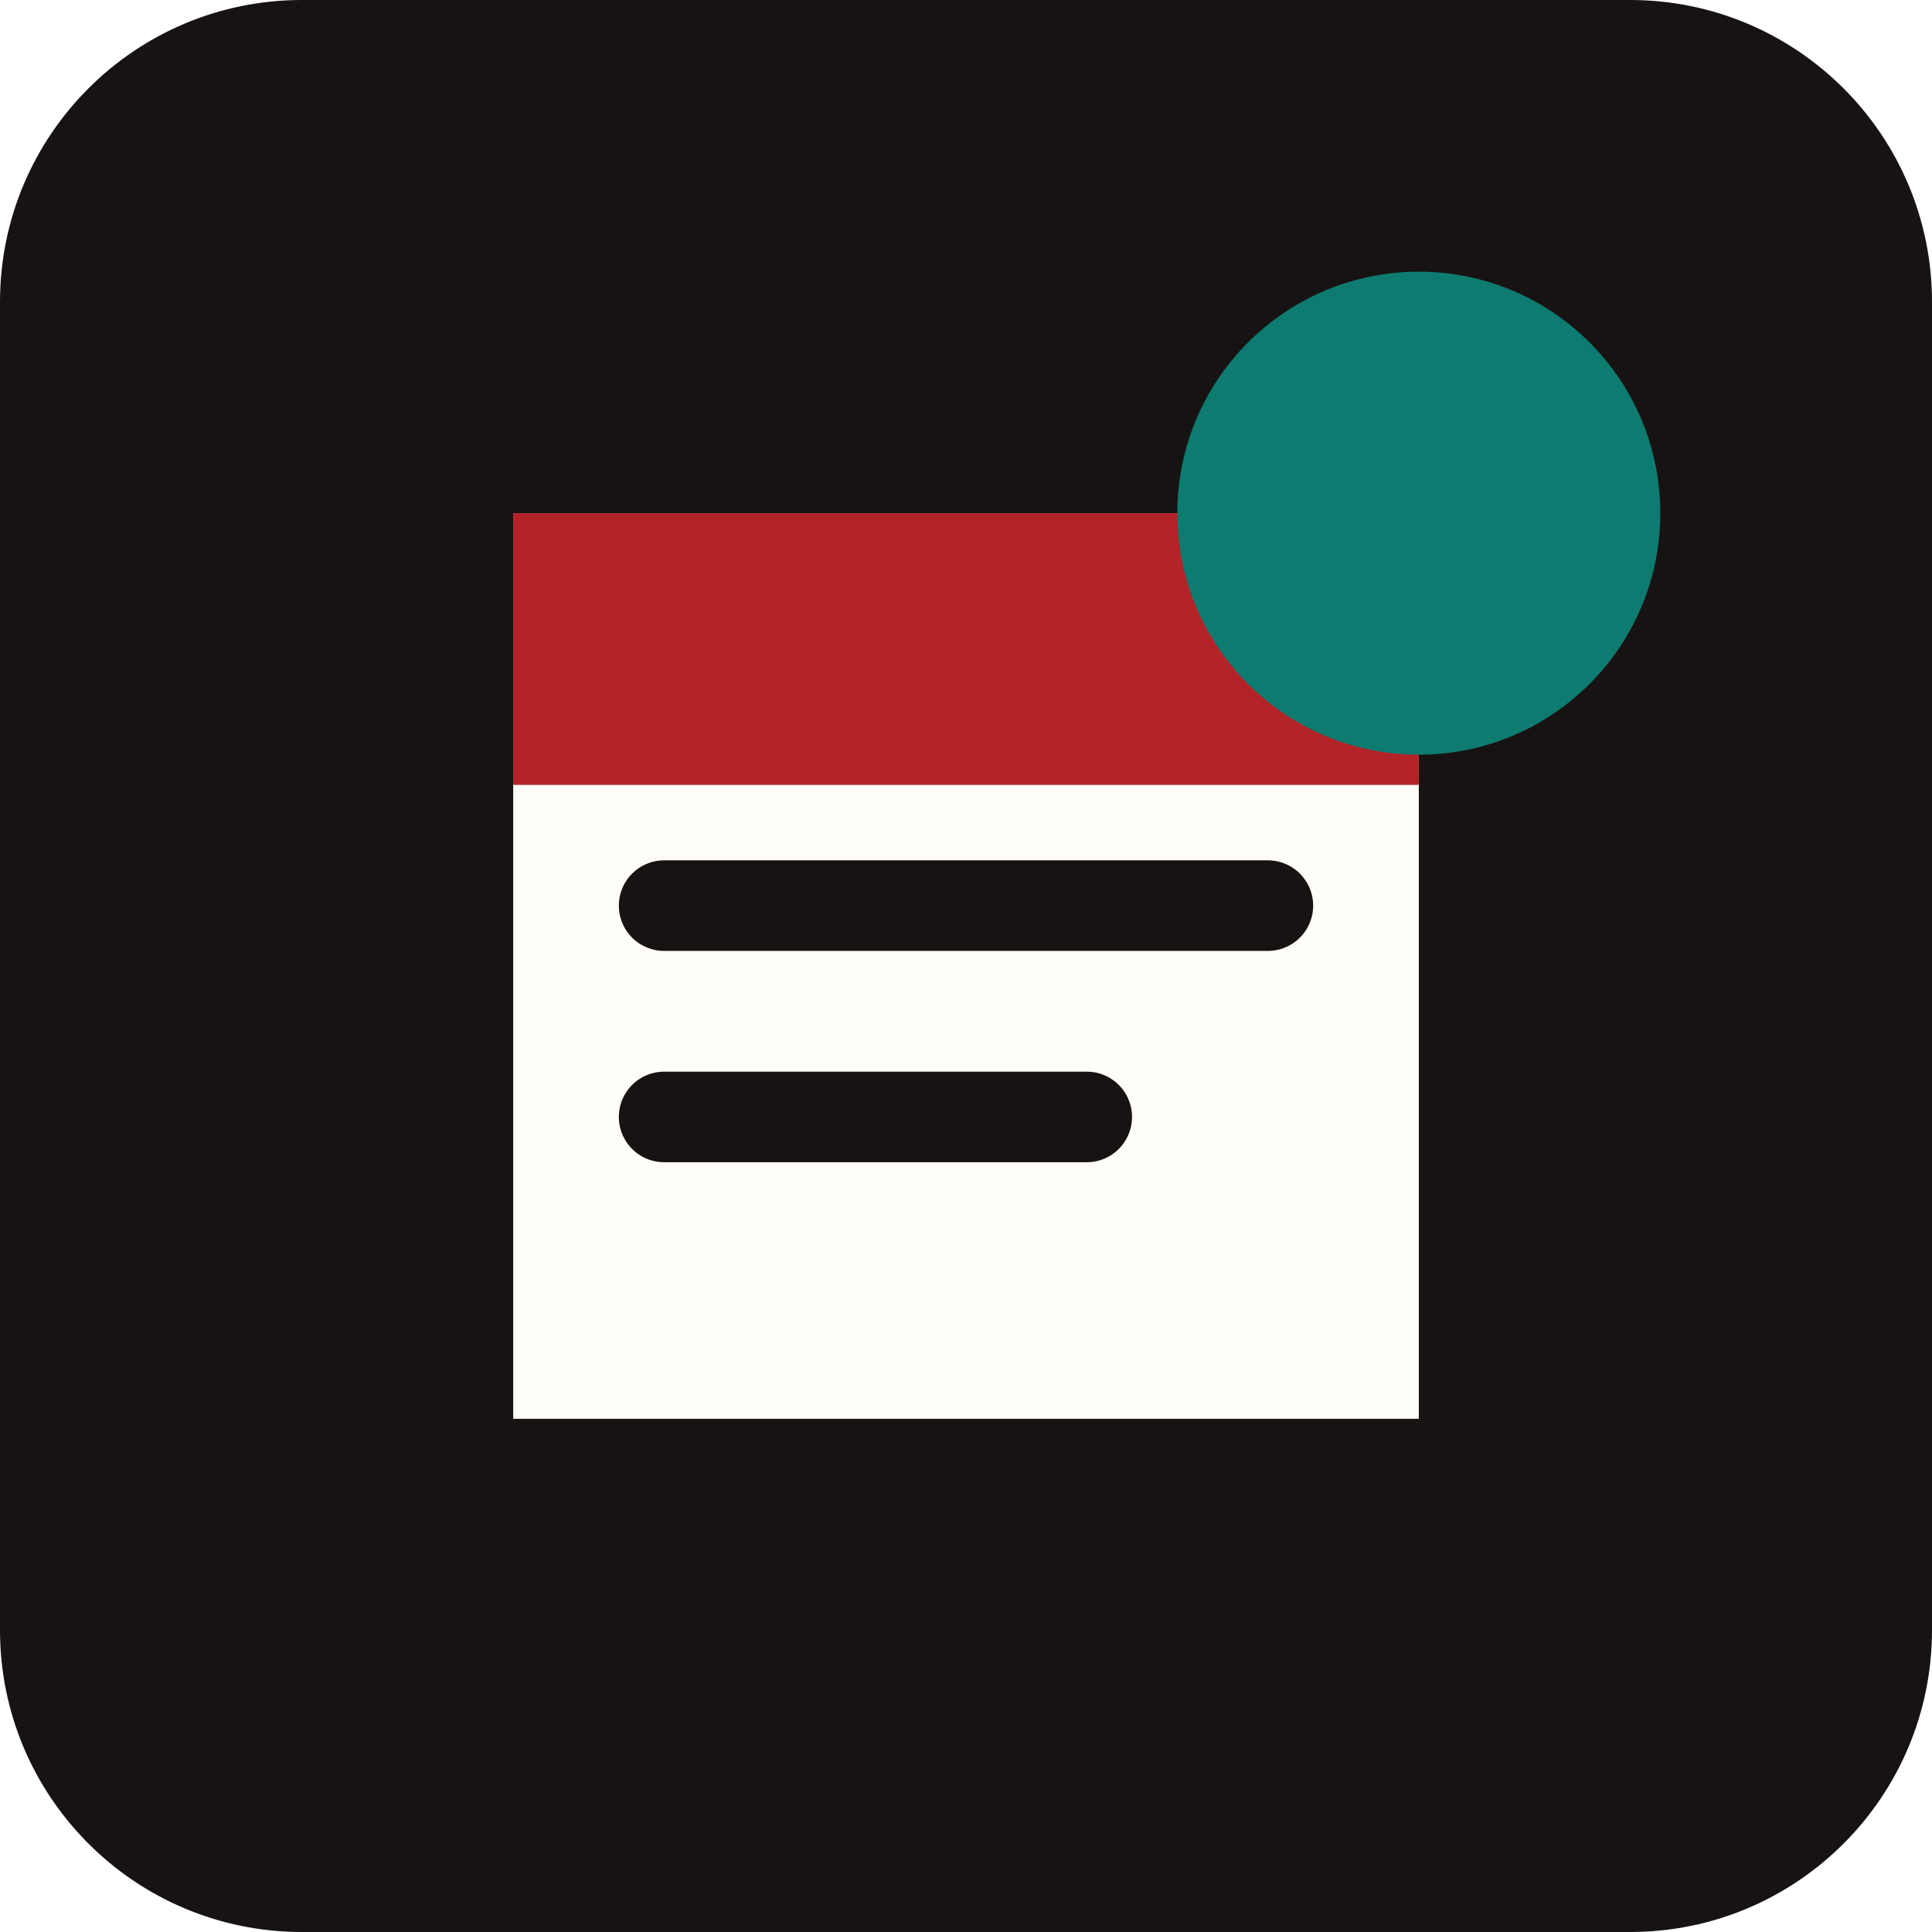
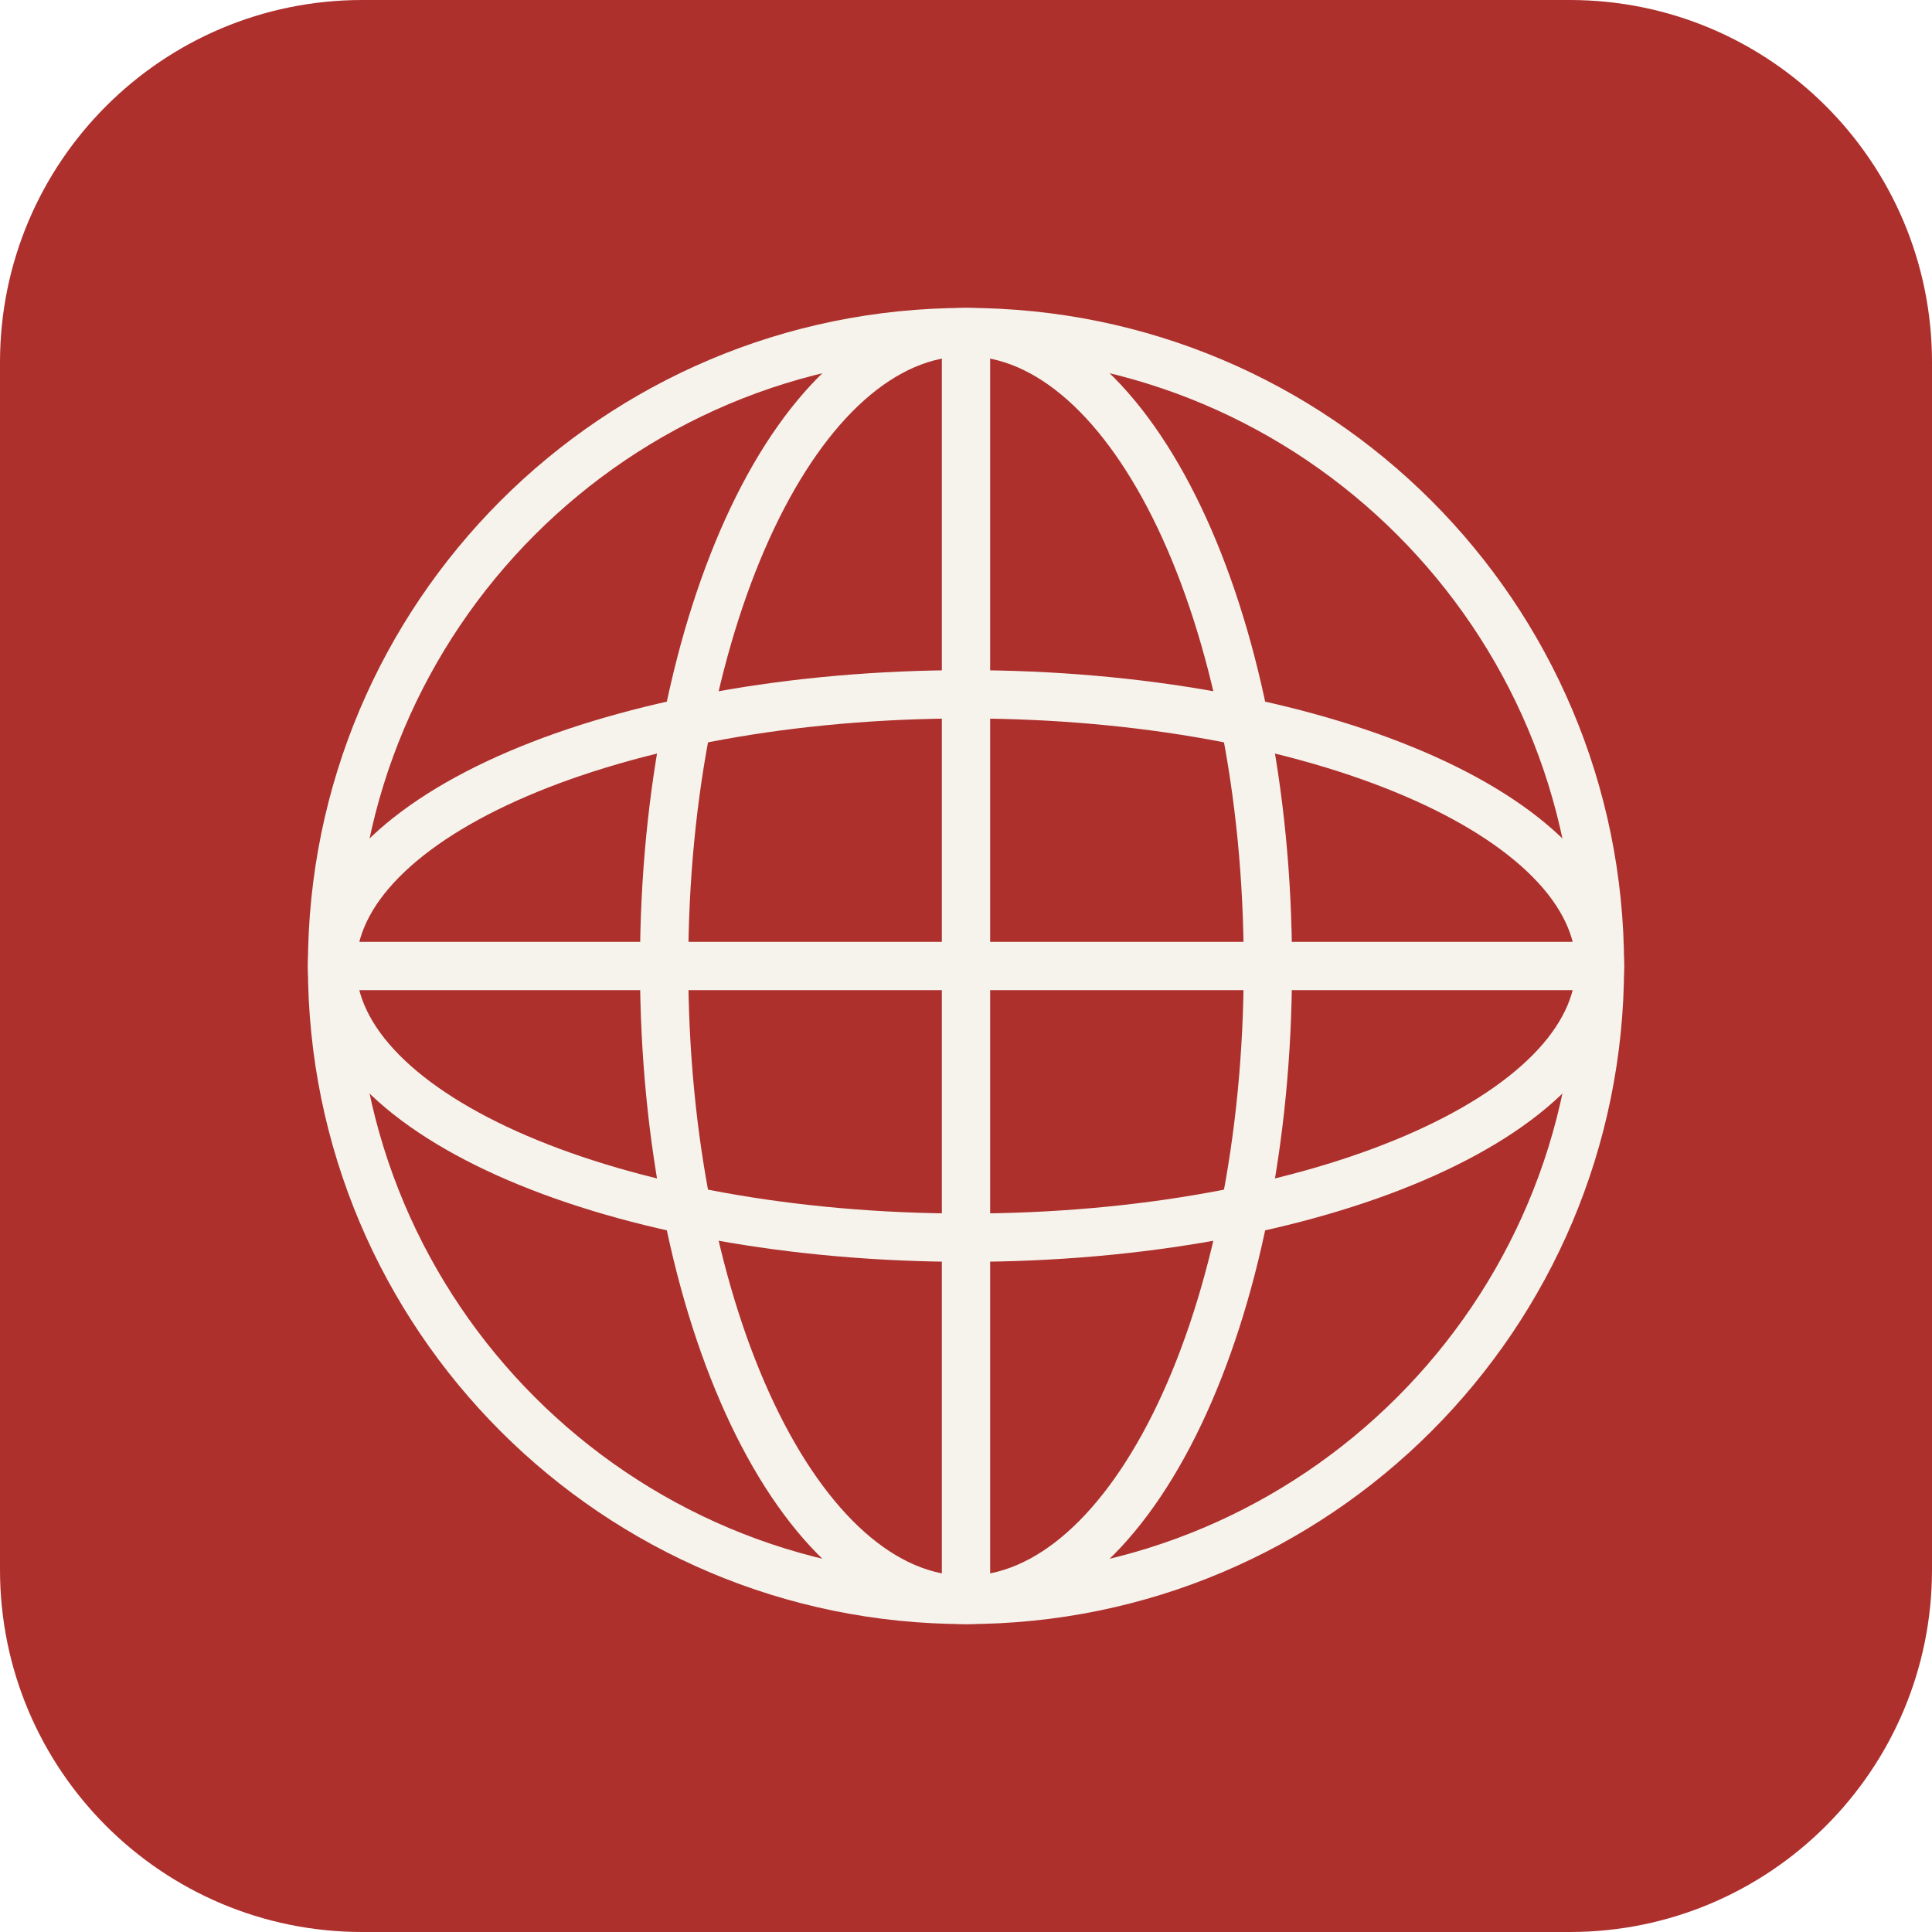
- <svg xmlns="http://www.w3.org/2000/svg" width="64" height="64" viewBox="0 0 64 64">
-   <rect width="64" height="64" rx="10" fill="#171312" />
-   <path d="M17 17h30v30H17z" fill="#fffdf8" />
-   <path d="M22 23h20M22 30h20M22 37h14" stroke="#171312" stroke-width="3" stroke-linecap="round" />
-   <path d="M17 17h30v9H17z" fill="#b32328" />
-   <circle cx="47" cy="17" r="8" fill="#0d7b70" />
+ <svg xmlns="http://www.w3.org/2000/svg" viewBox="0 0 64 64">
+   <rect width="64" height="64" rx="12" fill="#ad302d" />
+   <circle cx="32" cy="32" r="21" fill="none" stroke="#f6f3ec" stroke-width="1.6" />
+   <ellipse cx="32" cy="32" rx="10" ry="21" fill="none" stroke="#f6f3ec" stroke-width="1.6" />
+   <ellipse cx="32" cy="32" rx="21" ry="9" fill="none" stroke="#f6f3ec" stroke-width="1.6" />
+   <path d="M11 32h42M32 11v42" stroke="#f6f3ec" stroke-width="1.6" />
</svg>
